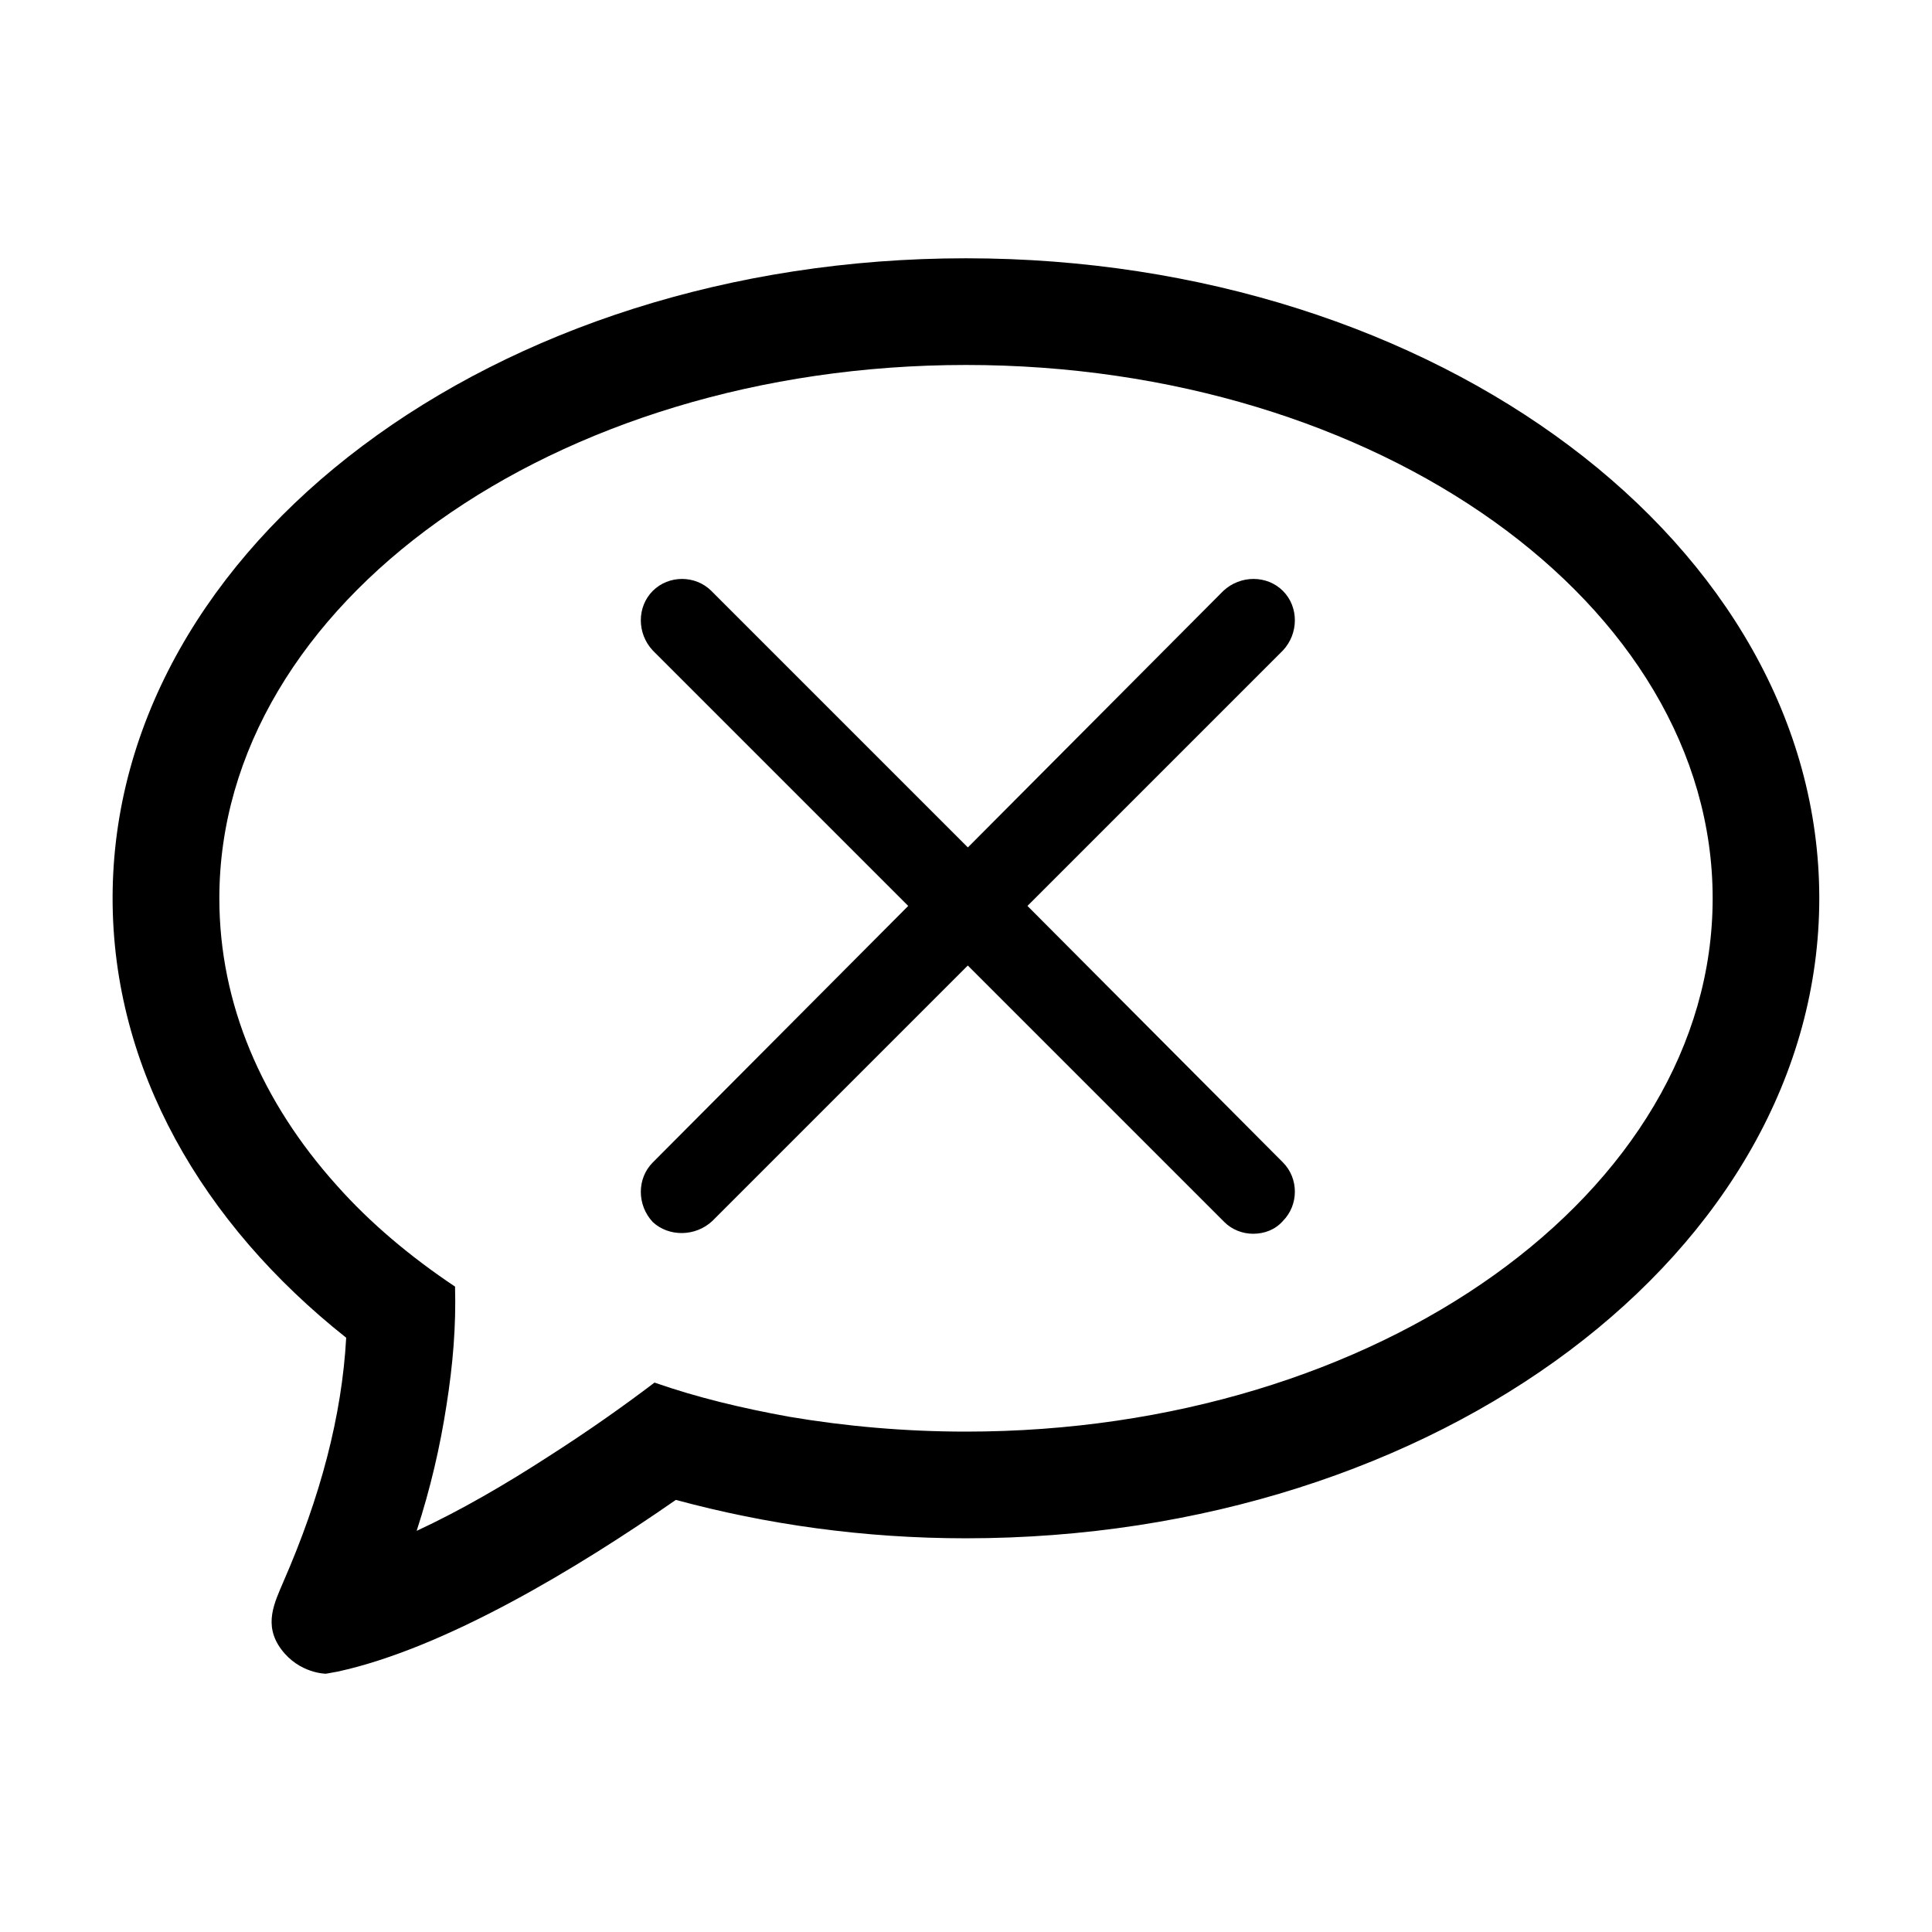
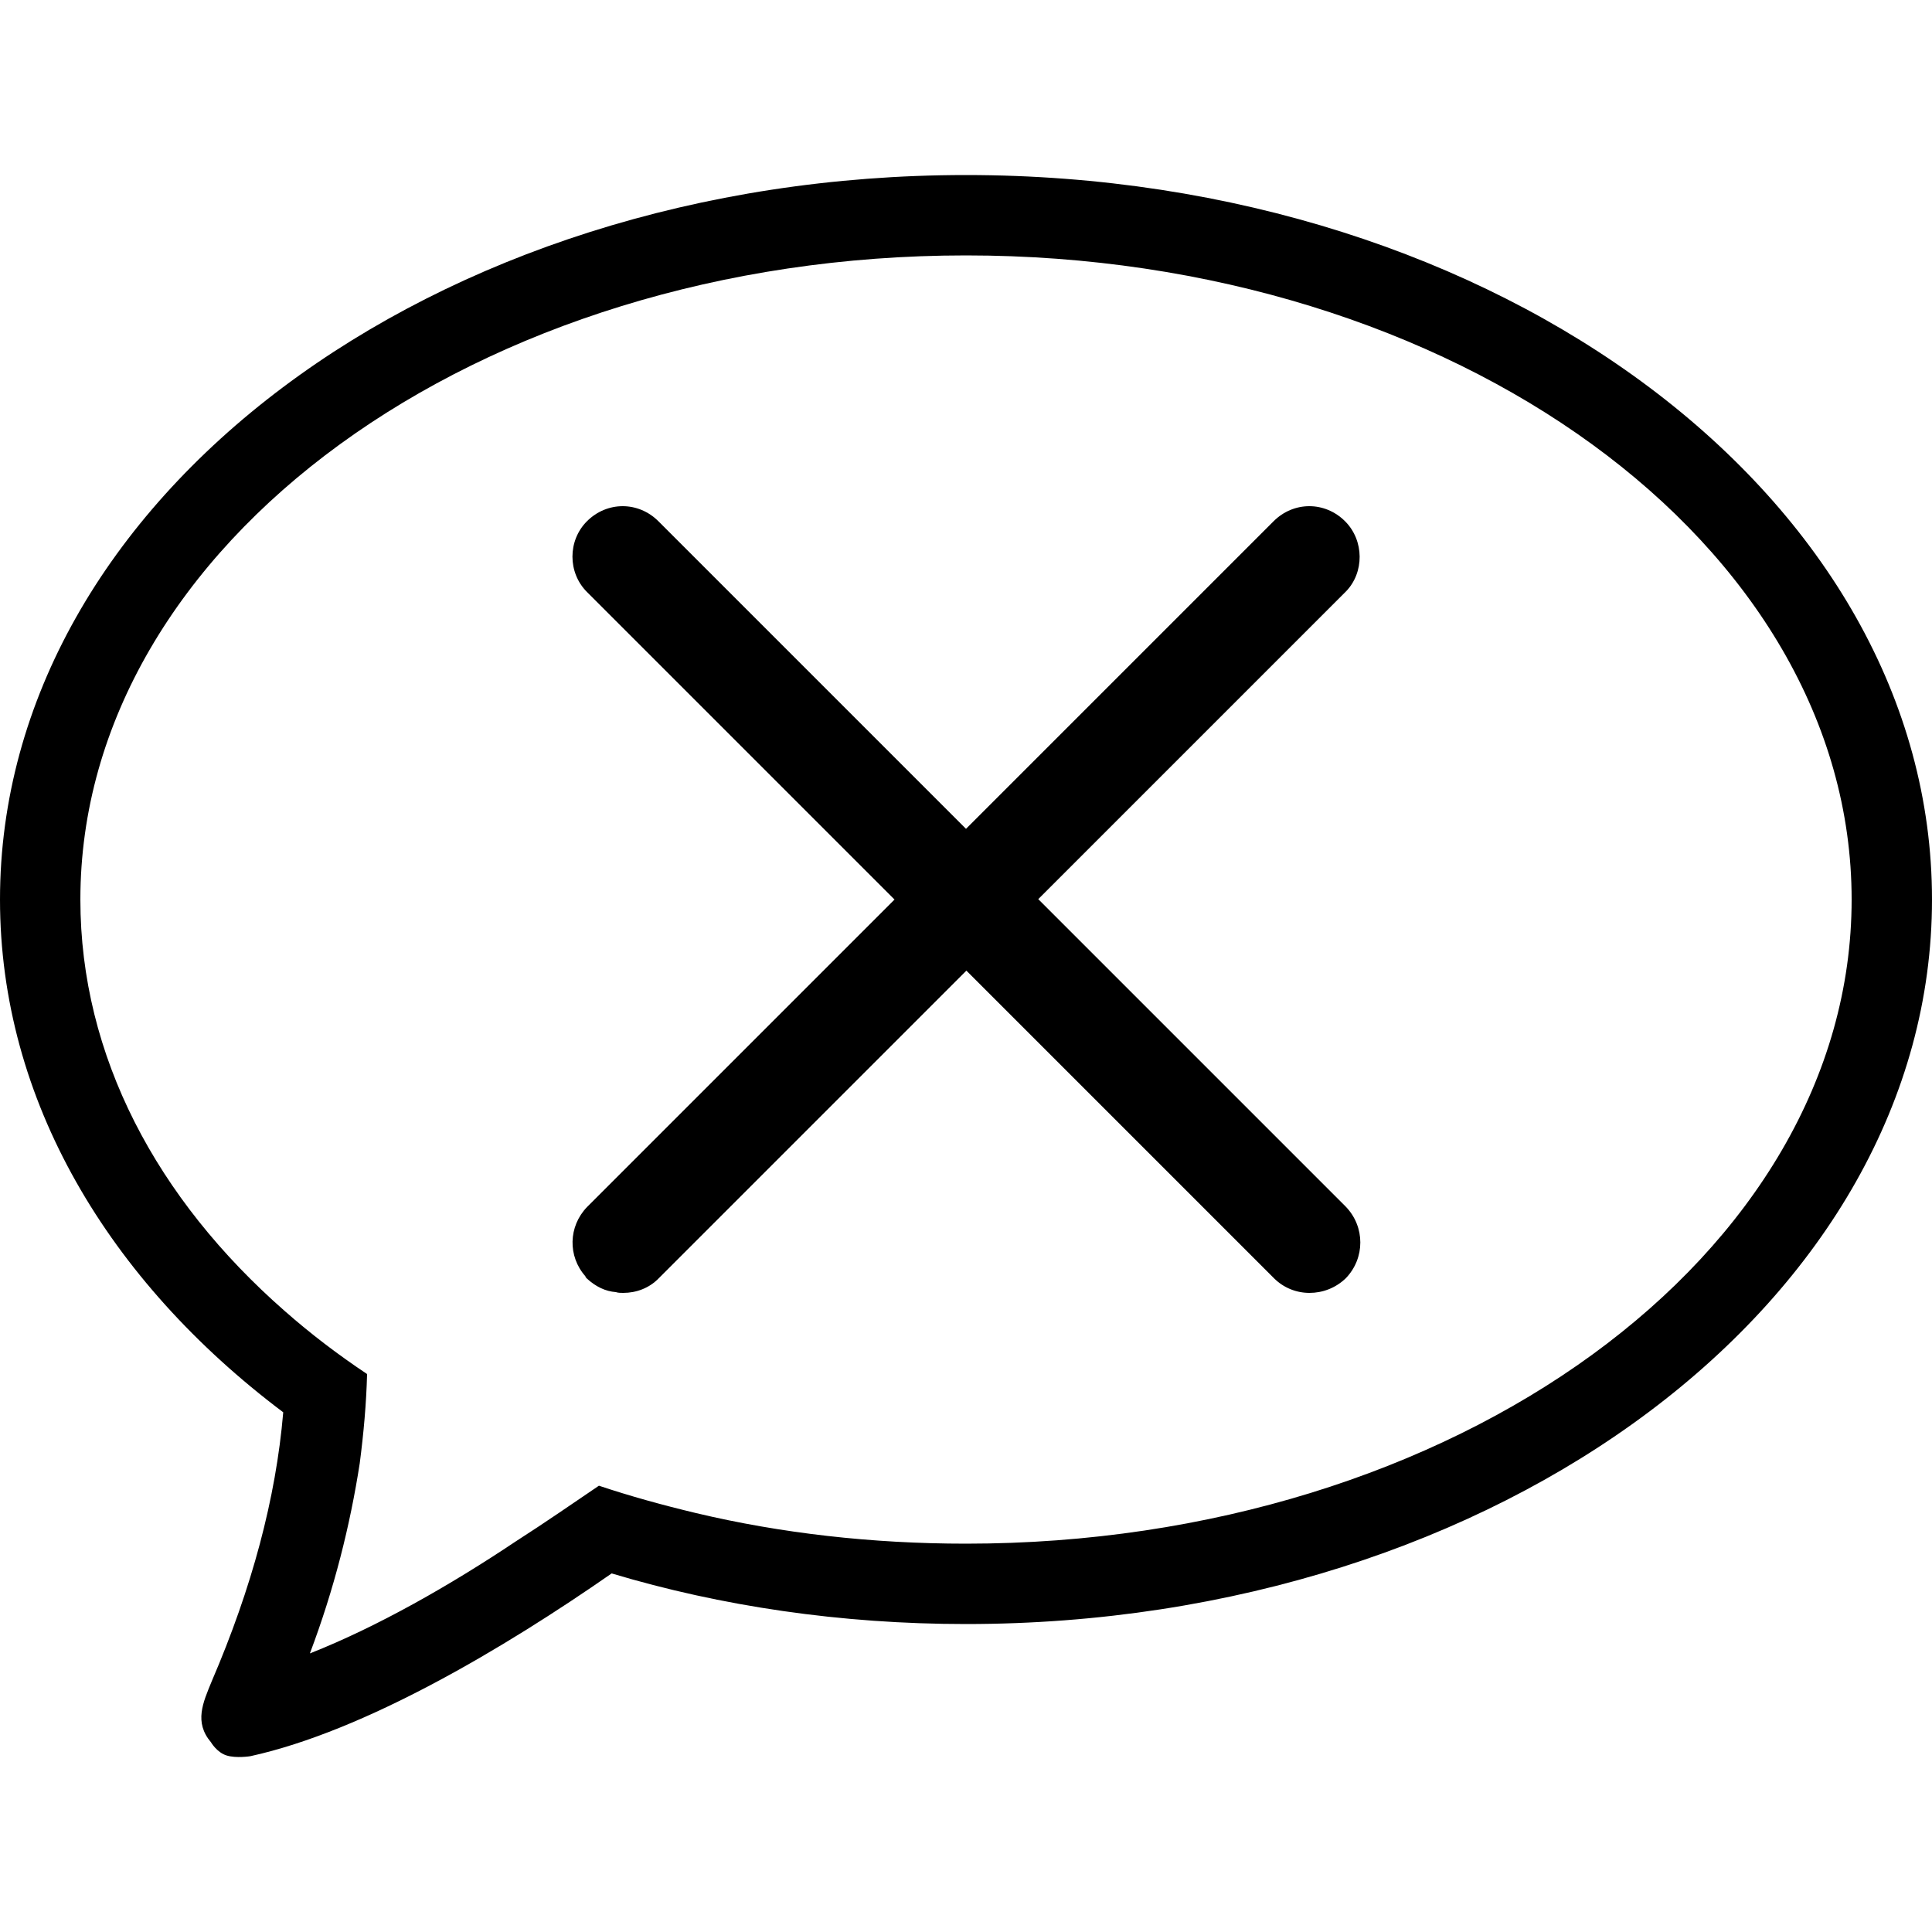
- <svg xmlns="http://www.w3.org/2000/svg" version="1.1" id="Layer_1" x="0px" y="0px" viewBox="-583 485 32 32" style="enable-background:new -583 485 32 32;" xml:space="preserve">
+ <svg xmlns="http://www.w3.org/2000/svg" version="1.1" id="Layer_1" x="0px" y="0px" width="500px" height="500px" viewBox="0 0 500 500" enable-background="new 0 0 500 500" xml:space="preserve">
  <g>
-     <g>
-       <g>
-         <path d="M-577.601,512.722l0.194-0.035c1.784-0.389,3.975-1.714,5.601-2.844c1.502,0.406,3.109,0.636,4.805,0.636     c7.809,0,14.134-4.753,14.134-10.601c0-5.848-6.325-10.6-14.134-10.6s-14.134,4.753-14.134,10.6c0,2.827,1.484,5.389,3.869,7.279     c-0.071,1.29-0.424,2.633-1.042,4.046c-0.141,0.336-0.336,0.707-0.035,1.113C-578.042,512.722-577.601,512.722-577.601,512.722z      M-567,508.712c-1.007,0-1.996-0.088-2.933-0.247c-0.777-0.141-1.52-0.318-2.226-0.565c-0.512,0.389-1.113,0.813-1.749,1.219     c-0.707,0.459-1.466,0.901-2.191,1.237c0.23-0.707,0.389-1.396,0.495-2.085c0.106-0.671,0.159-1.307,0.141-1.961     c-0.742-0.495-1.413-1.06-1.961-1.678c-1.237-1.378-1.943-3.003-1.943-4.753c0-4.876,5.548-8.834,12.367-8.834     s12.367,3.958,12.367,8.834C-554.633,504.754-560.18,508.712-567,508.712z" />
-       </g>
-     </g>
-   </g>
-   <g>
-     <path d="M-561.751,504.253c0.264,0.264,0.264,0.705,0,0.97c-0.123,0.141-0.3,0.212-0.494,0.212c-0.176,0-0.353-0.07-0.476-0.194   l-4.249-4.249l-4.231,4.231c-0.282,0.264-0.723,0.264-0.987,0.018c-0.264-0.282-0.264-0.723,0-0.987l4.231-4.249l-4.231-4.231   c-0.264-0.282-0.264-0.723,0-0.987c0.264-0.264,0.705-0.264,0.97,0l4.249,4.249l4.231-4.249c0.282-0.264,0.723-0.264,0.987,0   c0.264,0.264,0.264,0.705,0,0.987l-4.231,4.231L-561.751,504.253z" />
+     <path d="M348.1,134.9c-5.2-5.2-13.3-5.2-18.5,0L250,214.5l-79.6-79.6c-5.2-5.2-13.3-5.2-18.5,0c-5,5-5,13.3,0,18.3l79.6,79.6   l-79.6,79.6c-4.8,5-5,12.7-0.4,17.9c0,0.2,0.2,0.4,0.4,0.6c2.3,2.1,4.8,3.3,7.5,3.5c0.6,0.2,1.2,0.2,1.9,0.2c3.3,0,6.7-1.2,9.2-3.8   l79.6-79.6l79.6,79.6c2.5,2.5,5.8,3.8,9.2,3.8c3.3,0,6.7-1.2,9.4-3.8c5-5.2,5-13.3,0-18.5l-79.6-79.6l79.6-79.6   C353.1,148.2,353.1,139.9,348.1,134.9z" />
+     <path d="M250,45.3c-138.1,0-250,84-250,187.5c0,51.9,28.1,98.7,73.3,132.7c-1.9,22.3-8.1,45.4-18.5,69.6   c-2.3,5.6-4.6,10.6-0.2,15.8c0,0,1.5,2.6,4,3.4s6.2,0.2,6.2,0.2c29.6-6.5,65.6-27.9,93.5-47.3c28.3,8.5,59.4,13.1,91.7,13.1   c138.1,0,250-84,250-187.5C500,129.2,388.1,45.3,250,45.3z M250,399.5c-24.4,0-47.9-2.7-69.8-7.9c-8.8-2.1-17.1-4.4-25.2-7.1   c-6.5,4.4-13.7,9.4-21.5,14.4c-16.9,11.3-35.8,22.1-53.3,29c6.3-16.7,10.4-33.1,12.9-49.2c1-7.7,1.7-15.4,1.9-23.1   c-7.5-5-14.6-10.4-21.3-16.3c-33.1-29-52.9-66-52.9-106.5c0-91.9,102.7-166.7,229.2-166.7s229.2,74.8,229.2,166.7   C479.2,324.7,376.5,399.5,250,399.5z" />
  </g>
</svg>
